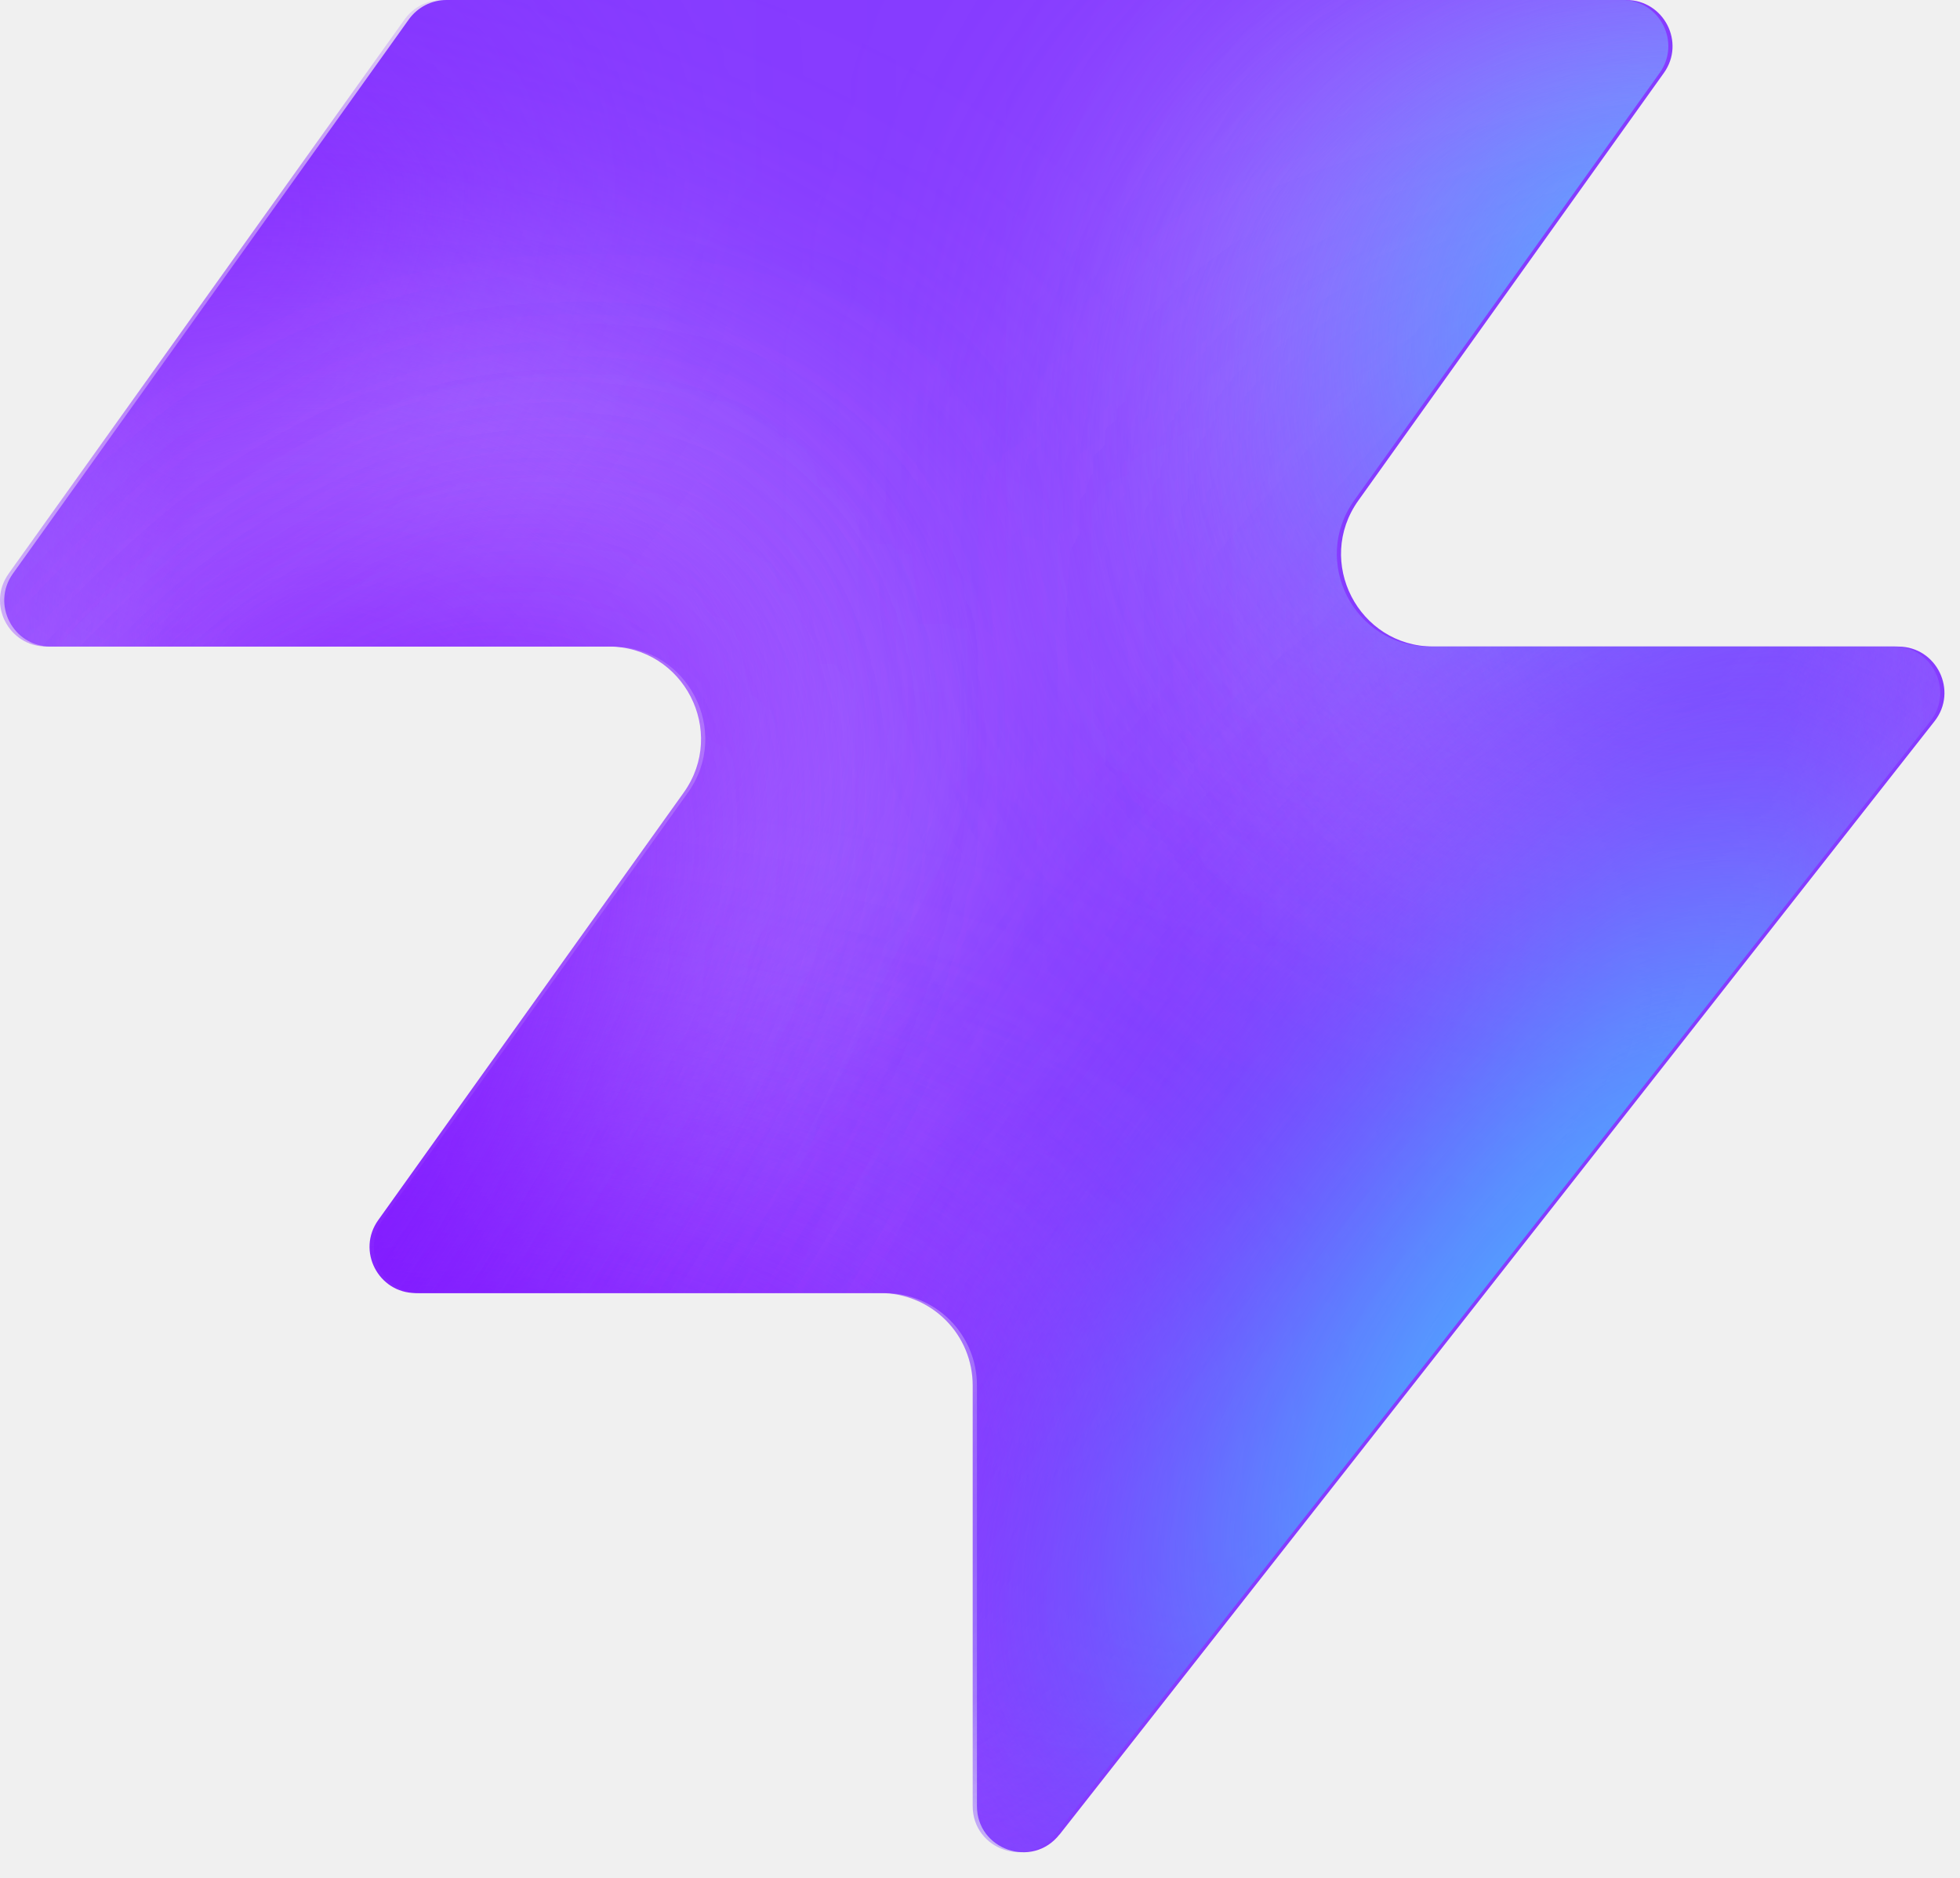
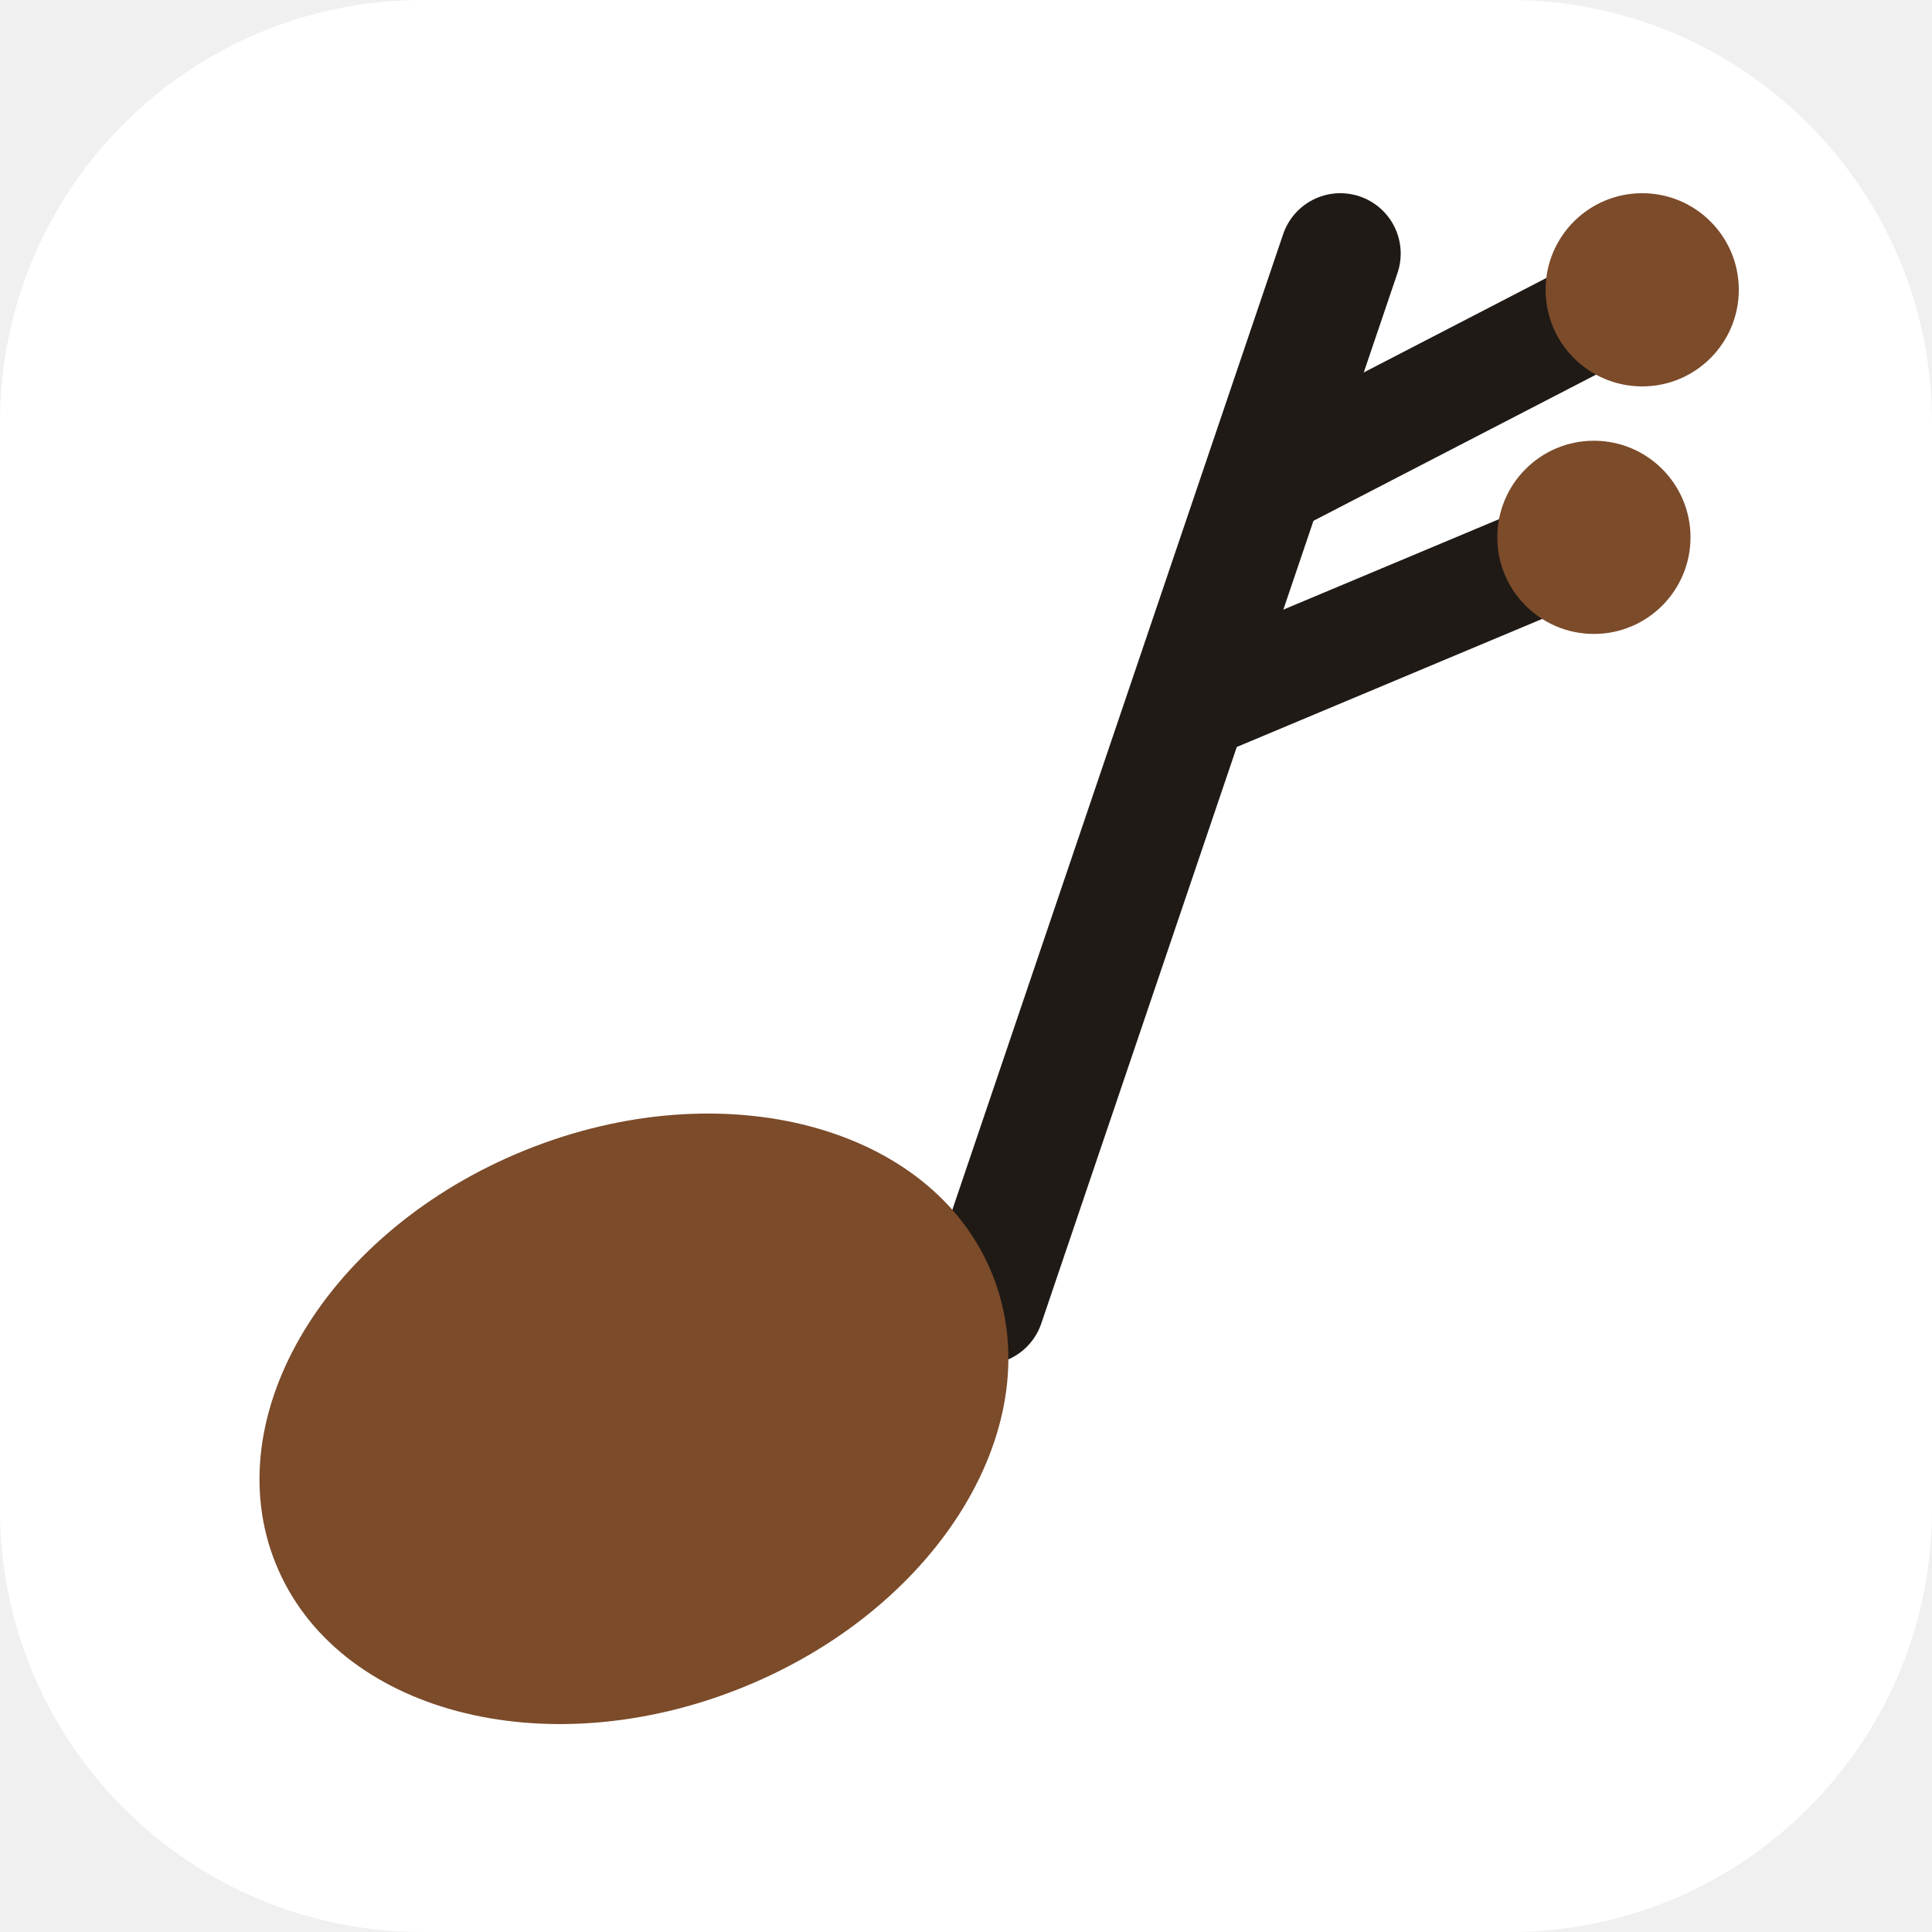
- <svg xmlns="http://www.w3.org/2000/svg" width="48" height="46" fill="none" viewBox="0 0 48 46">
-   <path fill="#863bff" d="M25.946 44.938c-.664.845-2.021.375-2.021-.698V33.937a2.26 2.26 0 0 0-2.262-2.262H10.287c-.92 0-1.456-1.04-.92-1.788l7.48-10.471c1.07-1.497 0-3.578-1.842-3.578H1.237c-.92 0-1.456-1.04-.92-1.788L10.013.474c.214-.297.556-.474.92-.474h28.894c.92 0 1.456 1.04.92 1.788l-7.48 10.471c-1.07 1.498 0 3.579 1.842 3.579h11.377c.943 0 1.473 1.088.89 1.83L25.947 44.94z" style="fill:#863bff;fill:color(display-p3 .525 .23 1);fill-opacity:1" />
-   <mask id="a" width="48" height="46" x="0" y="0" maskUnits="userSpaceOnUse" style="mask-type:alpha">
-     <path fill="#000" d="M25.842 44.938c-.664.844-2.021.375-2.021-.698V33.937a2.26 2.26 0 0 0-2.262-2.262H10.183c-.92 0-1.456-1.04-.92-1.788l7.48-10.471c1.07-1.498 0-3.579-1.842-3.579H1.133c-.92 0-1.456-1.04-.92-1.787L9.91.473c.214-.297.556-.474.92-.474h28.894c.92 0 1.456 1.04.92 1.788l-7.48 10.471c-1.07 1.498 0 3.578 1.842 3.578h11.377c.943 0 1.473 1.088.89 1.832L25.843 44.94z" style="fill:#000;fill-opacity:1" />
-   </mask>
-   <g mask="url(#a)">
-     <g filter="url(#b)">
-       <ellipse cx="5.508" cy="14.704" fill="#ede6ff" rx="5.508" ry="14.704" style="fill:#ede6ff;fill:color(display-p3 .927 .903 1);fill-opacity:1" transform="matrix(.00324 1 1 -.00324 -4.47 31.516)" />
-     </g>
-     <g filter="url(#c)">
-       <ellipse cx="10.399" cy="29.851" fill="#ede6ff" rx="10.399" ry="29.851" style="fill:#ede6ff;fill:color(display-p3 .927 .903 1);fill-opacity:1" transform="matrix(.00324 1 1 -.00324 -39.328 7.883)" />
-     </g>
-     <g filter="url(#d)">
-       <ellipse cx="5.508" cy="30.487" fill="#7e14ff" rx="5.508" ry="30.487" style="fill:#7e14ff;fill:color(display-p3 .492 .077 1);fill-opacity:1" transform="rotate(89.814 -25.913 -14.639)scale(1 -1)" />
-     </g>
-     <g filter="url(#e)">
-       <ellipse cx="5.508" cy="30.599" fill="#7e14ff" rx="5.508" ry="30.599" style="fill:#7e14ff;fill:color(display-p3 .492 .077 1);fill-opacity:1" transform="rotate(89.814 -32.644 -3.334)scale(1 -1)" />
-     </g>
-     <g filter="url(#f)">
-       <ellipse cx="5.508" cy="30.599" fill="#7e14ff" rx="5.508" ry="30.599" style="fill:#7e14ff;fill:color(display-p3 .492 .077 1);fill-opacity:1" transform="matrix(.00324 1 1 -.00324 -34.34 30.47)" />
-     </g>
-     <g filter="url(#g)">
-       <ellipse cx="14.072" cy="22.078" fill="#ede6ff" rx="14.072" ry="22.078" style="fill:#ede6ff;fill:color(display-p3 .927 .903 1);fill-opacity:1" transform="rotate(93.35 24.506 48.493)scale(-1 1)" />
-     </g>
-     <g filter="url(#h)">
-       <ellipse cx="3.47" cy="21.501" fill="#7e14ff" rx="3.47" ry="21.501" style="fill:#7e14ff;fill:color(display-p3 .492 .077 1);fill-opacity:1" transform="rotate(89.009 28.708 47.59)scale(-1 1)" />
-     </g>
-     <g filter="url(#i)">
-       <ellipse cx="3.47" cy="21.501" fill="#7e14ff" rx="3.47" ry="21.501" style="fill:#7e14ff;fill:color(display-p3 .492 .077 1);fill-opacity:1" transform="rotate(89.009 28.708 47.59)scale(-1 1)" />
-     </g>
-     <g filter="url(#j)">
-       <ellipse cx=".387" cy="8.972" fill="#7e14ff" rx="4.407" ry="29.108" style="fill:#7e14ff;fill:color(display-p3 .492 .077 1);fill-opacity:1" transform="rotate(39.51 .387 8.972)" />
-     </g>
-     <g filter="url(#k)">
-       <ellipse cx="47.523" cy="-6.092" fill="#7e14ff" rx="4.407" ry="29.108" style="fill:#7e14ff;fill:color(display-p3 .492 .077 1);fill-opacity:1" transform="rotate(37.892 47.523 -6.092)" />
-     </g>
-     <g filter="url(#l)">
-       <ellipse cx="41.412" cy="6.333" fill="#47bfff" rx="5.971" ry="9.665" style="fill:#47bfff;fill:color(display-p3 .28 .748 1);fill-opacity:1" transform="rotate(37.892 41.412 6.333)" />
-     </g>
-     <g filter="url(#m)">
-       <ellipse cx="-1.879" cy="38.332" fill="#7e14ff" rx="4.407" ry="29.108" style="fill:#7e14ff;fill:color(display-p3 .492 .077 1);fill-opacity:1" transform="rotate(37.892 -1.88 38.332)" />
-     </g>
-     <g filter="url(#n)">
-       <ellipse cx="-1.879" cy="38.332" fill="#7e14ff" rx="4.407" ry="29.108" style="fill:#7e14ff;fill:color(display-p3 .492 .077 1);fill-opacity:1" transform="rotate(37.892 -1.88 38.332)" />
-     </g>
-     <g filter="url(#o)">
-       <ellipse cx="35.651" cy="29.907" fill="#7e14ff" rx="4.407" ry="29.108" style="fill:#7e14ff;fill:color(display-p3 .492 .077 1);fill-opacity:1" transform="rotate(37.892 35.651 29.907)" />
-     </g>
-     <g filter="url(#p)">
-       <ellipse cx="38.418" cy="32.4" fill="#47bfff" rx="5.971" ry="15.297" style="fill:#47bfff;fill:color(display-p3 .28 .748 1);fill-opacity:1" transform="rotate(37.892 38.418 32.4)" />
-     </g>
+ <svg xmlns="http://www.w3.org/2000/svg" viewBox="0 0 32 32" width="32" height="32">
+   <rect width="32" height="32" rx="7" fill="#ffffff" />
+   <g fill="none" stroke="#1f1a16" stroke-linecap="round">
+     <path d="M16.3 21.6 L22.2 4.2" stroke-width="2" />
+     <path d="M20 11.6 L26.2 9" stroke-width="1.8" />
+     <path d="M21.2 7.9 L27 4.9" stroke-width="1.8" />
  </g>
-   <defs>
-     <filter id="b" width="60.045" height="41.654" x="-19.77" y="16.149" color-interpolation-filters="sRGB" filterUnits="userSpaceOnUse">
-       <feFlood flood-opacity="0" result="BackgroundImageFix" />
-       <feBlend in="SourceGraphic" in2="BackgroundImageFix" result="shape" />
-       <feGaussianBlur result="effect1_foregroundBlur_2002_17158" stdDeviation="7.659" />
-     </filter>
-     <filter id="c" width="90.34" height="51.437" x="-54.613" y="-7.533" color-interpolation-filters="sRGB" filterUnits="userSpaceOnUse">
-       <feFlood flood-opacity="0" result="BackgroundImageFix" />
-       <feBlend in="SourceGraphic" in2="BackgroundImageFix" result="shape" />
-       <feGaussianBlur result="effect1_foregroundBlur_2002_17158" stdDeviation="7.659" />
-     </filter>
-     <filter id="d" width="79.355" height="29.4" x="-49.64" y="2.03" color-interpolation-filters="sRGB" filterUnits="userSpaceOnUse">
-       <feFlood flood-opacity="0" result="BackgroundImageFix" />
-       <feBlend in="SourceGraphic" in2="BackgroundImageFix" result="shape" />
-       <feGaussianBlur result="effect1_foregroundBlur_2002_17158" stdDeviation="4.596" />
-     </filter>
-     <filter id="e" width="79.579" height="29.4" x="-45.045" y="20.029" color-interpolation-filters="sRGB" filterUnits="userSpaceOnUse">
-       <feFlood flood-opacity="0" result="BackgroundImageFix" />
-       <feBlend in="SourceGraphic" in2="BackgroundImageFix" result="shape" />
-       <feGaussianBlur result="effect1_foregroundBlur_2002_17158" stdDeviation="4.596" />
-     </filter>
-     <filter id="f" width="79.579" height="29.4" x="-43.513" y="21.178" color-interpolation-filters="sRGB" filterUnits="userSpaceOnUse">
-       <feFlood flood-opacity="0" result="BackgroundImageFix" />
-       <feBlend in="SourceGraphic" in2="BackgroundImageFix" result="shape" />
-       <feGaussianBlur result="effect1_foregroundBlur_2002_17158" stdDeviation="4.596" />
-     </filter>
-     <filter id="g" width="74.749" height="58.852" x="15.756" y="-17.901" color-interpolation-filters="sRGB" filterUnits="userSpaceOnUse">
-       <feFlood flood-opacity="0" result="BackgroundImageFix" />
-       <feBlend in="SourceGraphic" in2="BackgroundImageFix" result="shape" />
-       <feGaussianBlur result="effect1_foregroundBlur_2002_17158" stdDeviation="7.659" />
-     </filter>
-     <filter id="h" width="61.377" height="25.362" x="23.548" y="2.284" color-interpolation-filters="sRGB" filterUnits="userSpaceOnUse">
-       <feFlood flood-opacity="0" result="BackgroundImageFix" />
-       <feBlend in="SourceGraphic" in2="BackgroundImageFix" result="shape" />
-       <feGaussianBlur result="effect1_foregroundBlur_2002_17158" stdDeviation="4.596" />
-     </filter>
-     <filter id="i" width="61.377" height="25.362" x="23.548" y="2.284" color-interpolation-filters="sRGB" filterUnits="userSpaceOnUse">
-       <feFlood flood-opacity="0" result="BackgroundImageFix" />
-       <feBlend in="SourceGraphic" in2="BackgroundImageFix" result="shape" />
-       <feGaussianBlur result="effect1_foregroundBlur_2002_17158" stdDeviation="4.596" />
-     </filter>
-     <filter id="j" width="56.045" height="63.649" x="-27.636" y="-22.853" color-interpolation-filters="sRGB" filterUnits="userSpaceOnUse">
-       <feFlood flood-opacity="0" result="BackgroundImageFix" />
-       <feBlend in="SourceGraphic" in2="BackgroundImageFix" result="shape" />
-       <feGaussianBlur result="effect1_foregroundBlur_2002_17158" stdDeviation="4.596" />
-     </filter>
-     <filter id="k" width="54.814" height="64.646" x="20.116" y="-38.415" color-interpolation-filters="sRGB" filterUnits="userSpaceOnUse">
-       <feFlood flood-opacity="0" result="BackgroundImageFix" />
-       <feBlend in="SourceGraphic" in2="BackgroundImageFix" result="shape" />
-       <feGaussianBlur result="effect1_foregroundBlur_2002_17158" stdDeviation="4.596" />
-     </filter>
-     <filter id="l" width="33.541" height="35.313" x="24.641" y="-11.323" color-interpolation-filters="sRGB" filterUnits="userSpaceOnUse">
-       <feFlood flood-opacity="0" result="BackgroundImageFix" />
-       <feBlend in="SourceGraphic" in2="BackgroundImageFix" result="shape" />
-       <feGaussianBlur result="effect1_foregroundBlur_2002_17158" stdDeviation="4.596" />
-     </filter>
-     <filter id="m" width="54.814" height="64.646" x="-29.286" y="6.009" color-interpolation-filters="sRGB" filterUnits="userSpaceOnUse">
-       <feFlood flood-opacity="0" result="BackgroundImageFix" />
-       <feBlend in="SourceGraphic" in2="BackgroundImageFix" result="shape" />
-       <feGaussianBlur result="effect1_foregroundBlur_2002_17158" stdDeviation="4.596" />
-     </filter>
-     <filter id="n" width="54.814" height="64.646" x="-29.286" y="6.009" color-interpolation-filters="sRGB" filterUnits="userSpaceOnUse">
-       <feFlood flood-opacity="0" result="BackgroundImageFix" />
-       <feBlend in="SourceGraphic" in2="BackgroundImageFix" result="shape" />
-       <feGaussianBlur result="effect1_foregroundBlur_2002_17158" stdDeviation="4.596" />
-     </filter>
-     <filter id="o" width="54.814" height="64.646" x="8.244" y="-2.416" color-interpolation-filters="sRGB" filterUnits="userSpaceOnUse">
-       <feFlood flood-opacity="0" result="BackgroundImageFix" />
-       <feBlend in="SourceGraphic" in2="BackgroundImageFix" result="shape" />
-       <feGaussianBlur result="effect1_foregroundBlur_2002_17158" stdDeviation="4.596" />
-     </filter>
-     <filter id="p" width="39.409" height="43.623" x="18.713" y="10.588" color-interpolation-filters="sRGB" filterUnits="userSpaceOnUse">
-       <feFlood flood-opacity="0" result="BackgroundImageFix" />
-       <feBlend in="SourceGraphic" in2="BackgroundImageFix" result="shape" />
-       <feGaussianBlur result="effect1_foregroundBlur_2002_17158" stdDeviation="4.596" />
-     </filter>
-   </defs>
+   <circle cx="26.4" cy="8.9" r="1.6" fill="#7b4b2a" />
+   <circle cx="27.2" cy="4.8" r="1.6" fill="#7b4b2a" />
+   <ellipse cx="10.5" cy="23.5" rx="6.4" ry="4.8" transform="rotate(-22 10.5 23.5)" fill="#7b4b2a" />
</svg>
